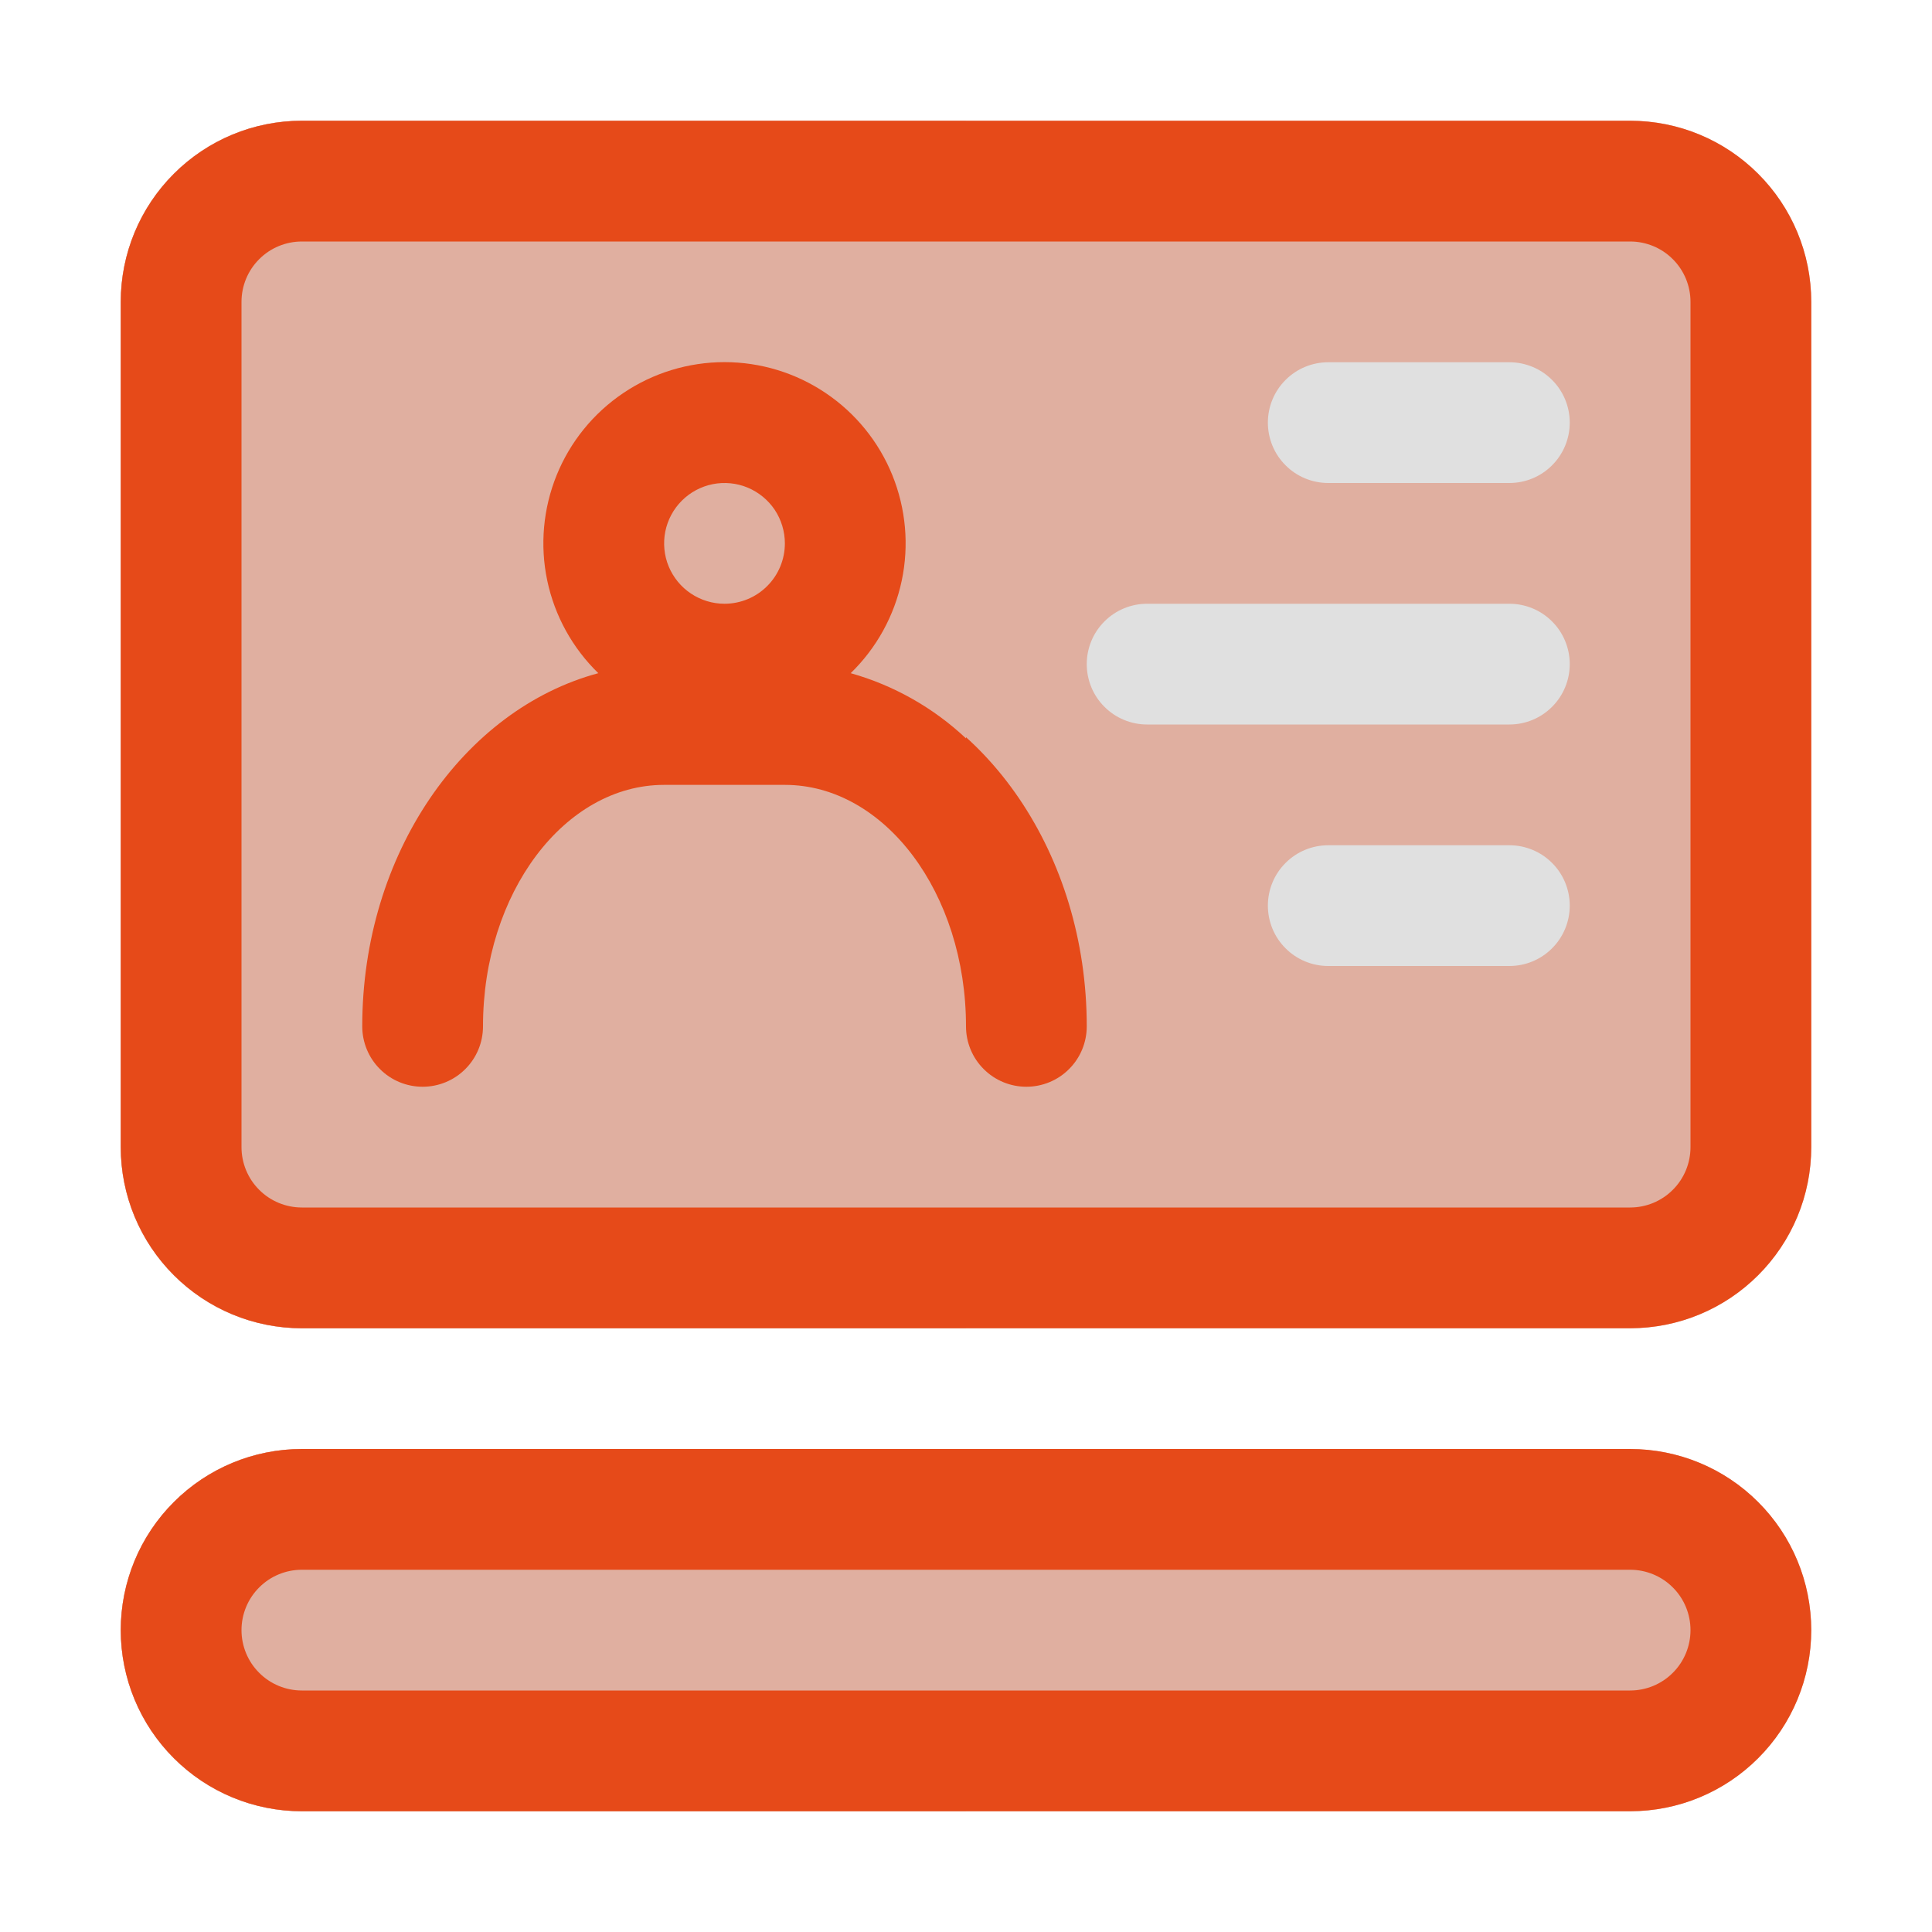
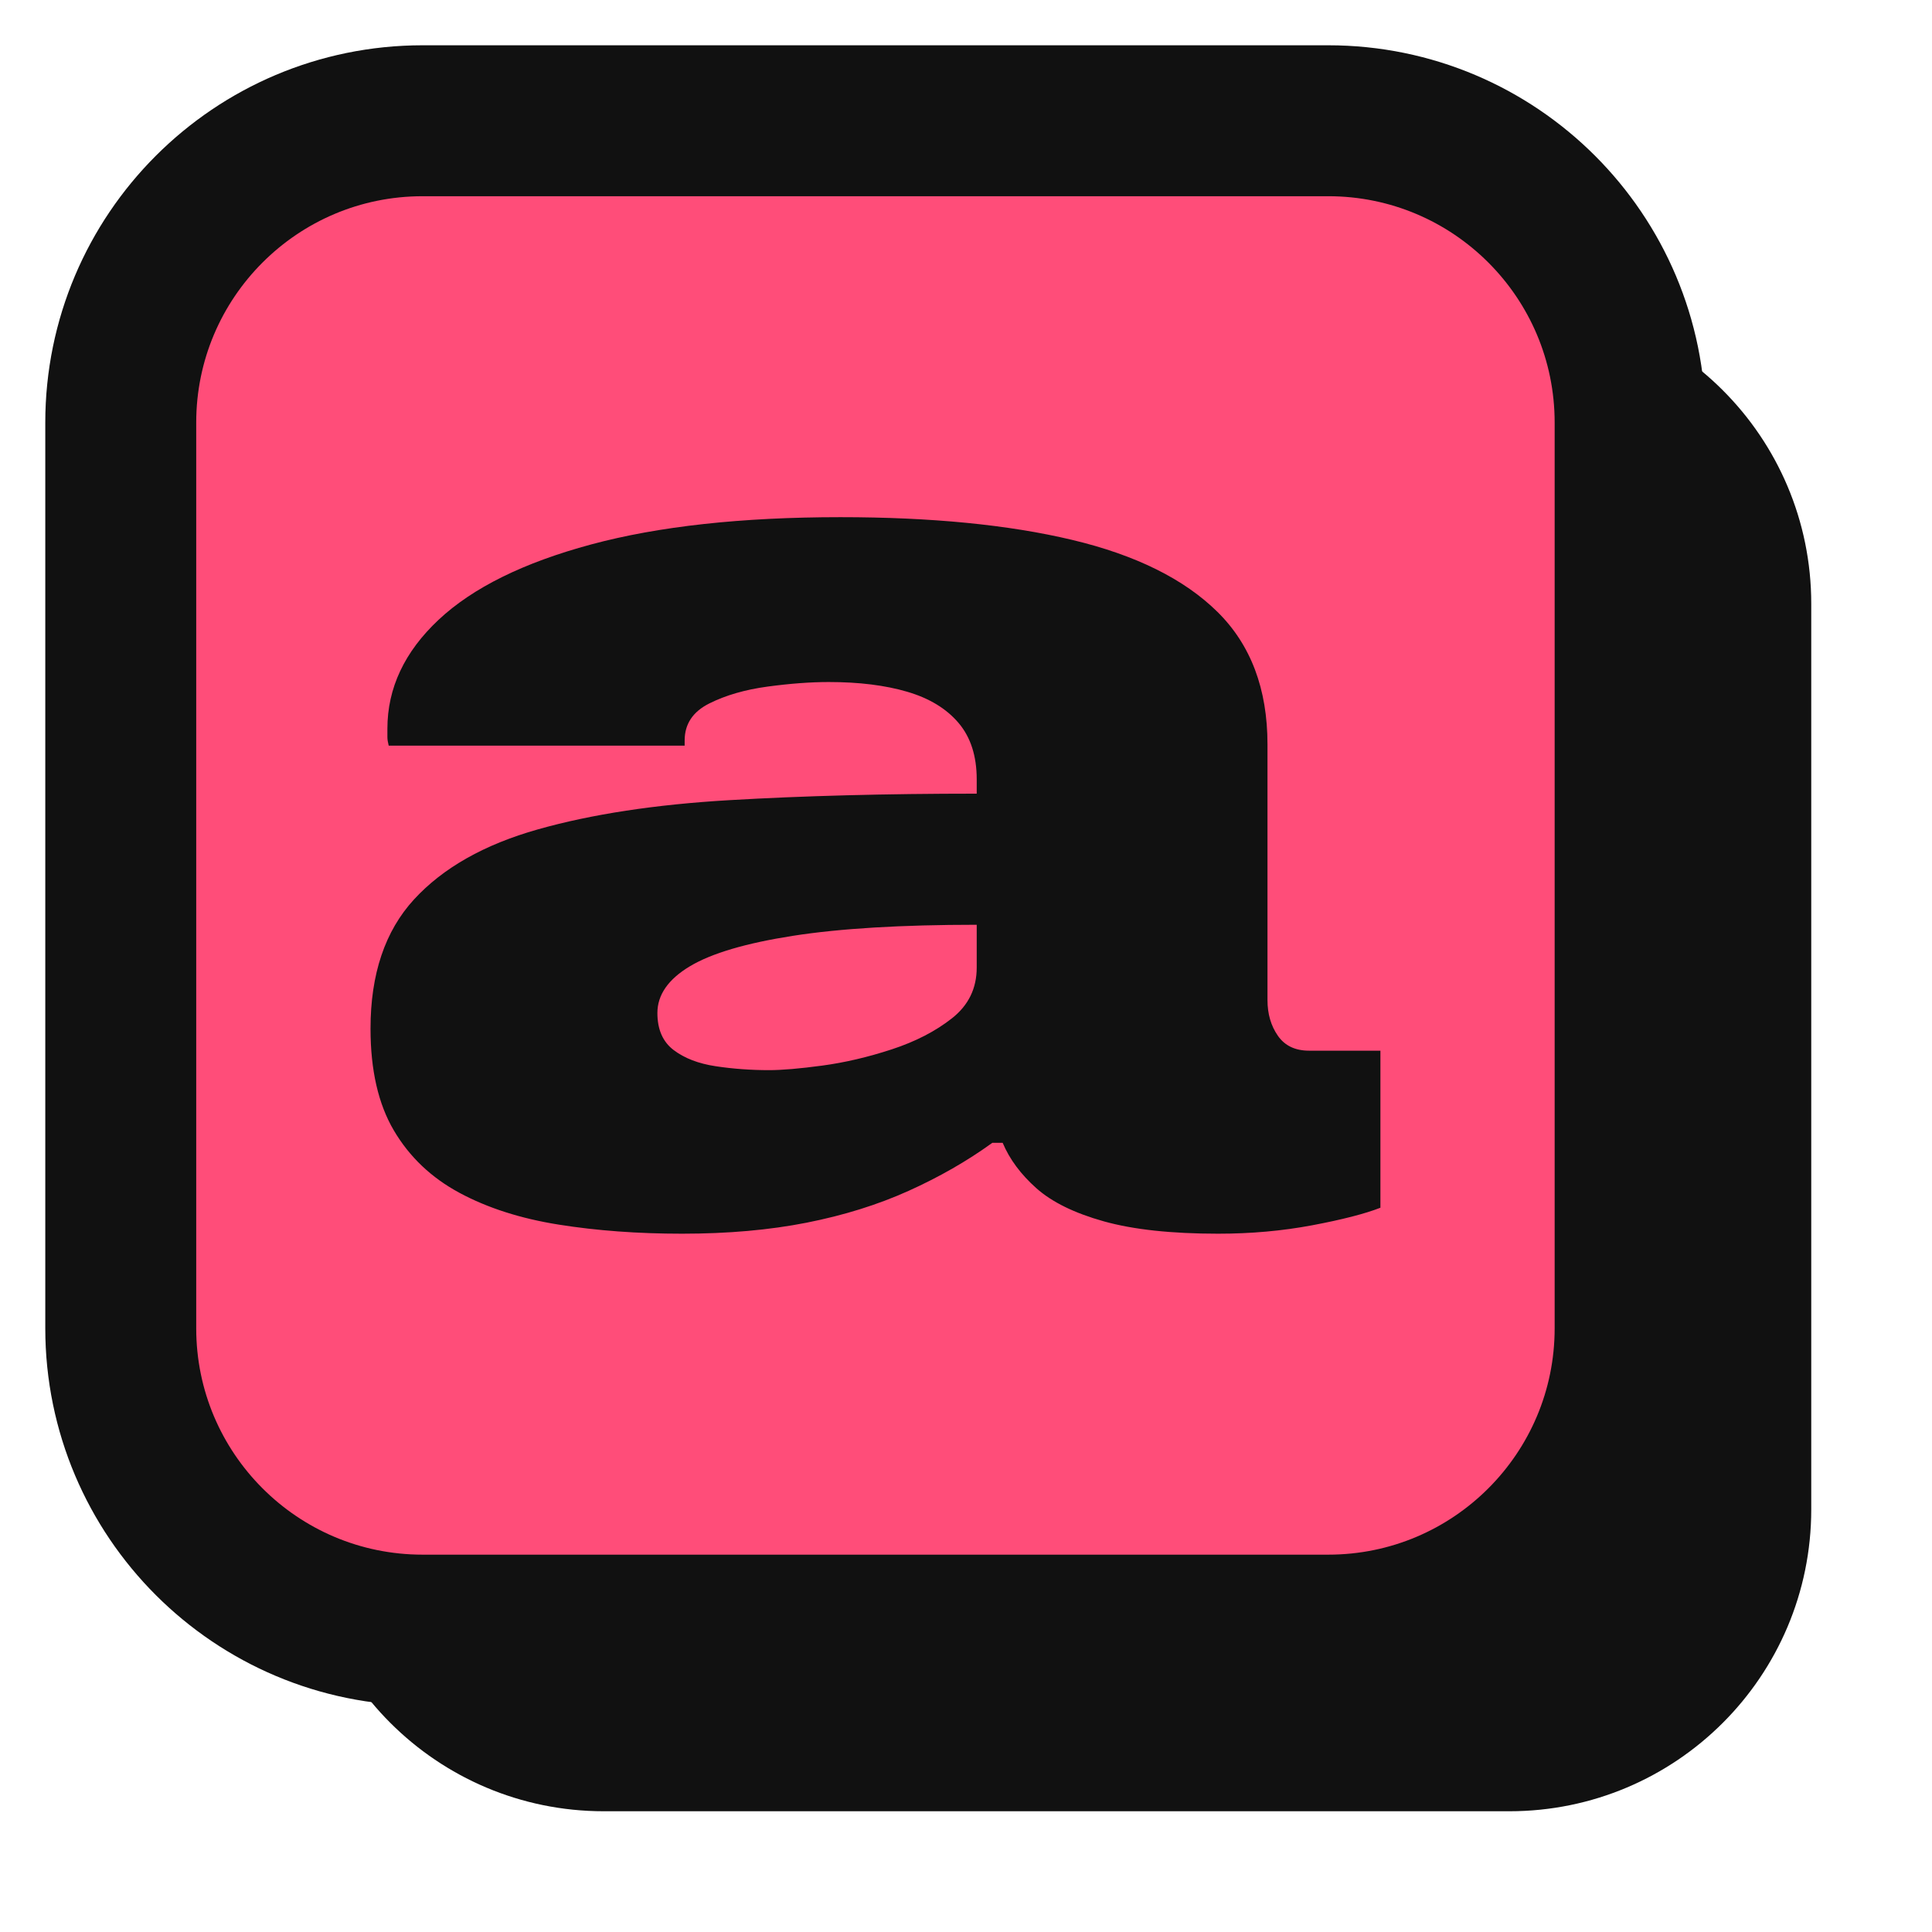
- <svg xmlns="http://www.w3.org/2000/svg" width="800px" height="800px" viewBox="0 0 32 32" fill="none">
-   <path d="M27 2H5C3.343 2 2 3.343 2 5V19C2 20.657 3.343 22 5 22H27C28.657 22 30 20.657 30 19V5C30 3.343 28.657 2 27 2Z" fill="#e0afa0" />
-   <path d="M14.09 11.15C14.518 10.734 14.813 10.2 14.936 9.615C15.059 9.031 15.004 8.423 14.78 7.87C14.556 7.317 14.171 6.843 13.676 6.51C13.181 6.176 12.597 5.998 12 5.998C11.403 5.998 10.819 6.176 10.324 6.51C9.829 6.843 9.444 7.317 9.22 7.87C8.996 8.423 8.941 9.031 9.064 9.615C9.187 10.2 9.482 10.734 9.91 11.15C7.68 11.75 6 14.14 6 17C6 17.265 6.105 17.52 6.293 17.707C6.48 17.895 6.735 18 7 18C7.265 18 7.52 17.895 7.707 17.707C7.895 17.52 8 17.265 8 17C8 14.79 9.35 13 11 13H13C14.65 13 16 14.79 16 17C16 17.265 16.105 17.52 16.293 17.707C16.48 17.895 16.735 18 17 18C17.265 18 17.52 17.895 17.707 17.707C17.895 17.52 18 17.265 18 17C18 14.14 16.32 11.75 14.09 11.15ZM12 8C12.198 8 12.391 8.059 12.556 8.169C12.72 8.278 12.848 8.435 12.924 8.617C13 8.8 13.019 9.001 12.981 9.195C12.942 9.389 12.847 9.567 12.707 9.707C12.567 9.847 12.389 9.942 12.195 9.981C12.001 10.019 11.8 10 11.617 9.924C11.435 9.848 11.278 9.72 11.168 9.556C11.059 9.391 11 9.198 11 9C11 8.735 11.105 8.48 11.293 8.293C11.48 8.105 11.735 8 12 8Z" fill="#e64a19" />
-   <path d="M25 8H22C21.735 8 21.48 7.895 21.293 7.707C21.105 7.52 21 7.265 21 7C21 6.735 21.105 6.48 21.293 6.293C21.48 6.105 21.735 6 22 6H25C25.265 6 25.52 6.105 25.707 6.293C25.895 6.48 26 6.735 26 7C26 7.265 25.895 7.52 25.707 7.707C25.52 7.895 25.265 8 25 8Z" fill="#E0E0E0" />
-   <path d="M25 12H19C18.735 12 18.48 11.895 18.293 11.707C18.105 11.52 18 11.265 18 11C18 10.735 18.105 10.48 18.293 10.293C18.48 10.105 18.735 10 19 10H25C25.265 10 25.52 10.105 25.707 10.293C25.895 10.48 26 10.735 26 11C26 11.265 25.895 11.52 25.707 11.707C25.52 11.895 25.265 12 25 12Z" fill="#E0E0E0" />
-   <path d="M25 16H22C21.735 16 21.48 15.895 21.293 15.707C21.105 15.52 21 15.265 21 15C21 14.735 21.105 14.48 21.293 14.293C21.48 14.105 21.735 14 22 14H25C25.265 14 25.52 14.105 25.707 14.293C25.895 14.48 26 14.735 26 15C26 15.265 25.895 15.52 25.707 15.707C25.52 15.895 25.265 16 25 16Z" fill="#E0E0E0" />
-   <path d="M27 24H5C4.204 24 3.441 24.316 2.879 24.879C2.316 25.441 2 26.204 2 27C2 27.796 2.316 28.559 2.879 29.121C3.441 29.684 4.204 30 5 30H27C27.796 30 28.559 29.684 29.121 29.121C29.684 28.559 30 27.796 30 27C30 26.204 29.684 25.441 29.121 24.879C28.559 24.316 27.796 24 27 24Z" fill="#e0afa0" />
-   <path d="M5 2C4.204 2 3.441 2.316 2.879 2.879C2.316 3.441 2 4.204 2 5V19C2 19.796 2.316 20.559 2.879 21.121C3.441 21.684 4.204 22 5 22H16V2H5Z" fill="#e0afa0" />
-   <path d="M14.09 11.15C14.518 10.734 14.813 10.2 14.936 9.615C15.059 9.031 15.004 8.423 14.78 7.87C14.556 7.317 14.171 6.843 13.676 6.51C13.181 6.176 12.597 5.998 12 5.998C11.403 5.998 10.819 6.176 10.324 6.51C9.829 6.843 9.444 7.317 9.22 7.87C8.996 8.423 8.941 9.031 9.064 9.615C9.187 10.2 9.482 10.734 9.91 11.15C7.68 11.75 6 14.14 6 17C6 17.265 6.105 17.52 6.293 17.707C6.48 17.895 6.735 18 7 18C7.265 18 7.52 17.895 7.707 17.707C7.895 17.52 8 17.265 8 17C8 14.79 9.35 13 11 13H13C14.65 13 16 14.79 16 17V12.23C15.459 11.722 14.804 11.351 14.09 11.15ZM12 10C11.802 10 11.609 9.941 11.444 9.831C11.28 9.722 11.152 9.565 11.076 9.383C11 9.2 10.981 8.999 11.019 8.805C11.058 8.611 11.153 8.433 11.293 8.293C11.433 8.153 11.611 8.058 11.805 8.019C11.999 7.981 12.2 8 12.383 8.076C12.565 8.152 12.722 8.28 12.832 8.444C12.941 8.609 13 8.802 13 9C13 9.265 12.895 9.52 12.707 9.707C12.52 9.895 12.265 10 12 10Z" fill="#e64a19" />
-   <path d="M5 24C4.204 24 3.441 24.316 2.879 24.879C2.316 25.441 2 26.204 2 27C2 27.796 2.316 28.559 2.879 29.121C3.441 29.684 4.204 30 5 30H16V24H5Z" fill="#e0afa0" />
-   <path d="M27 2H5C4.204 2 3.441 2.316 2.879 2.879C2.316 3.441 2 4.204 2 5V19C2 19.796 2.316 20.559 2.879 21.121C3.441 21.684 4.204 22 5 22H27C27.796 22 28.559 21.684 29.121 21.121C29.684 20.559 30 19.796 30 19V5C30 4.204 29.684 3.441 29.121 2.879C28.559 2.316 27.796 2 27 2ZM28 19C28 19.265 27.895 19.52 27.707 19.707C27.52 19.895 27.265 20 27 20H5C4.735 20 4.48 19.895 4.293 19.707C4.105 19.52 4 19.265 4 19V5C4 4.735 4.105 4.48 4.293 4.293C4.48 4.105 4.735 4 5 4H27C27.265 4 27.52 4.105 27.707 4.293C27.895 4.48 28 4.735 28 5V19Z" fill="#e64a19" />
-   <path d="M27 24H5C4.204 24 3.441 24.316 2.879 24.879C2.316 25.441 2 26.204 2 27C2 27.796 2.316 28.559 2.879 29.121C3.441 29.684 4.204 30 5 30H27C27.796 30 28.559 29.684 29.121 29.121C29.684 28.559 30 27.796 30 27C30 26.204 29.684 25.441 29.121 24.879C28.559 24.316 27.796 24 27 24ZM27 28H5C4.735 28 4.48 27.895 4.293 27.707C4.105 27.52 4 27.265 4 27C4 26.735 4.105 26.48 4.293 26.293C4.48 26.105 4.735 26 5 26H27C27.265 26 27.52 26.105 27.707 26.293C27.895 26.48 28 26.735 28 27C28 27.265 27.895 27.52 27.707 27.707C27.52 27.895 27.265 28 27 28Z" fill="#e64a19" />
+ <svg xmlns="http://www.w3.org/2000/svg" width="32" height="32" viewBox="0 0 32 32" fill="none">
+   <rect x="5" y="5" width="25" height="25" rx="5" fill="#111111" />
+   <rect x="2" y="2" width="25" height="25" rx="5" fill="#ff4d79" stroke="#111111" stroke-width="2.5" />
+   <path transform="translate(5.492 20.176) scale(0.0215 -0.0215)" fill="#111111" d="M270 -12Q219 -12 175.0 -5.0Q131 2 98.5 19.5Q66 37 48.0 67.5Q30 98 30 146Q30 209 63.5 245.5Q97 282 159.0 299.5Q221 317 306.5 322.0Q392 327 497 327V338Q497 365 483.0 381.5Q469 398 443.5 405.5Q418 413 383 413Q362 413 336.0 409.5Q310 406 291.0 396.5Q272 387 272 368V364H44Q43 368 43.0 370.5Q43 373 43 377Q43 424 82.5 461.0Q122 498 200.0 519.0Q278 540 392 540Q497 540 570.5 522.5Q644 505 682.5 467.0Q721 429 721 365V168Q721 152 729.0 140.5Q737 129 753 129H808V8Q790 1 755.5 -5.5Q721 -12 683 -12Q629 -12 595.0 -2.5Q561 7 543.0 23.0Q525 39 517 58H509Q480 37 444.5 21.0Q409 5 366.0 -3.5Q323 -12 270 -12ZM337 114Q352 114 378.0 117.5Q404 121 431.5 130.0Q459 139 478.0 154.0Q497 169 497 193V226Q410 226 355.5 217.5Q301 209 276.0 194.0Q251 179 251 158Q251 139 263.5 129.5Q276 120 296.0 117.0Q316 114 337 114Z" />
</svg>
